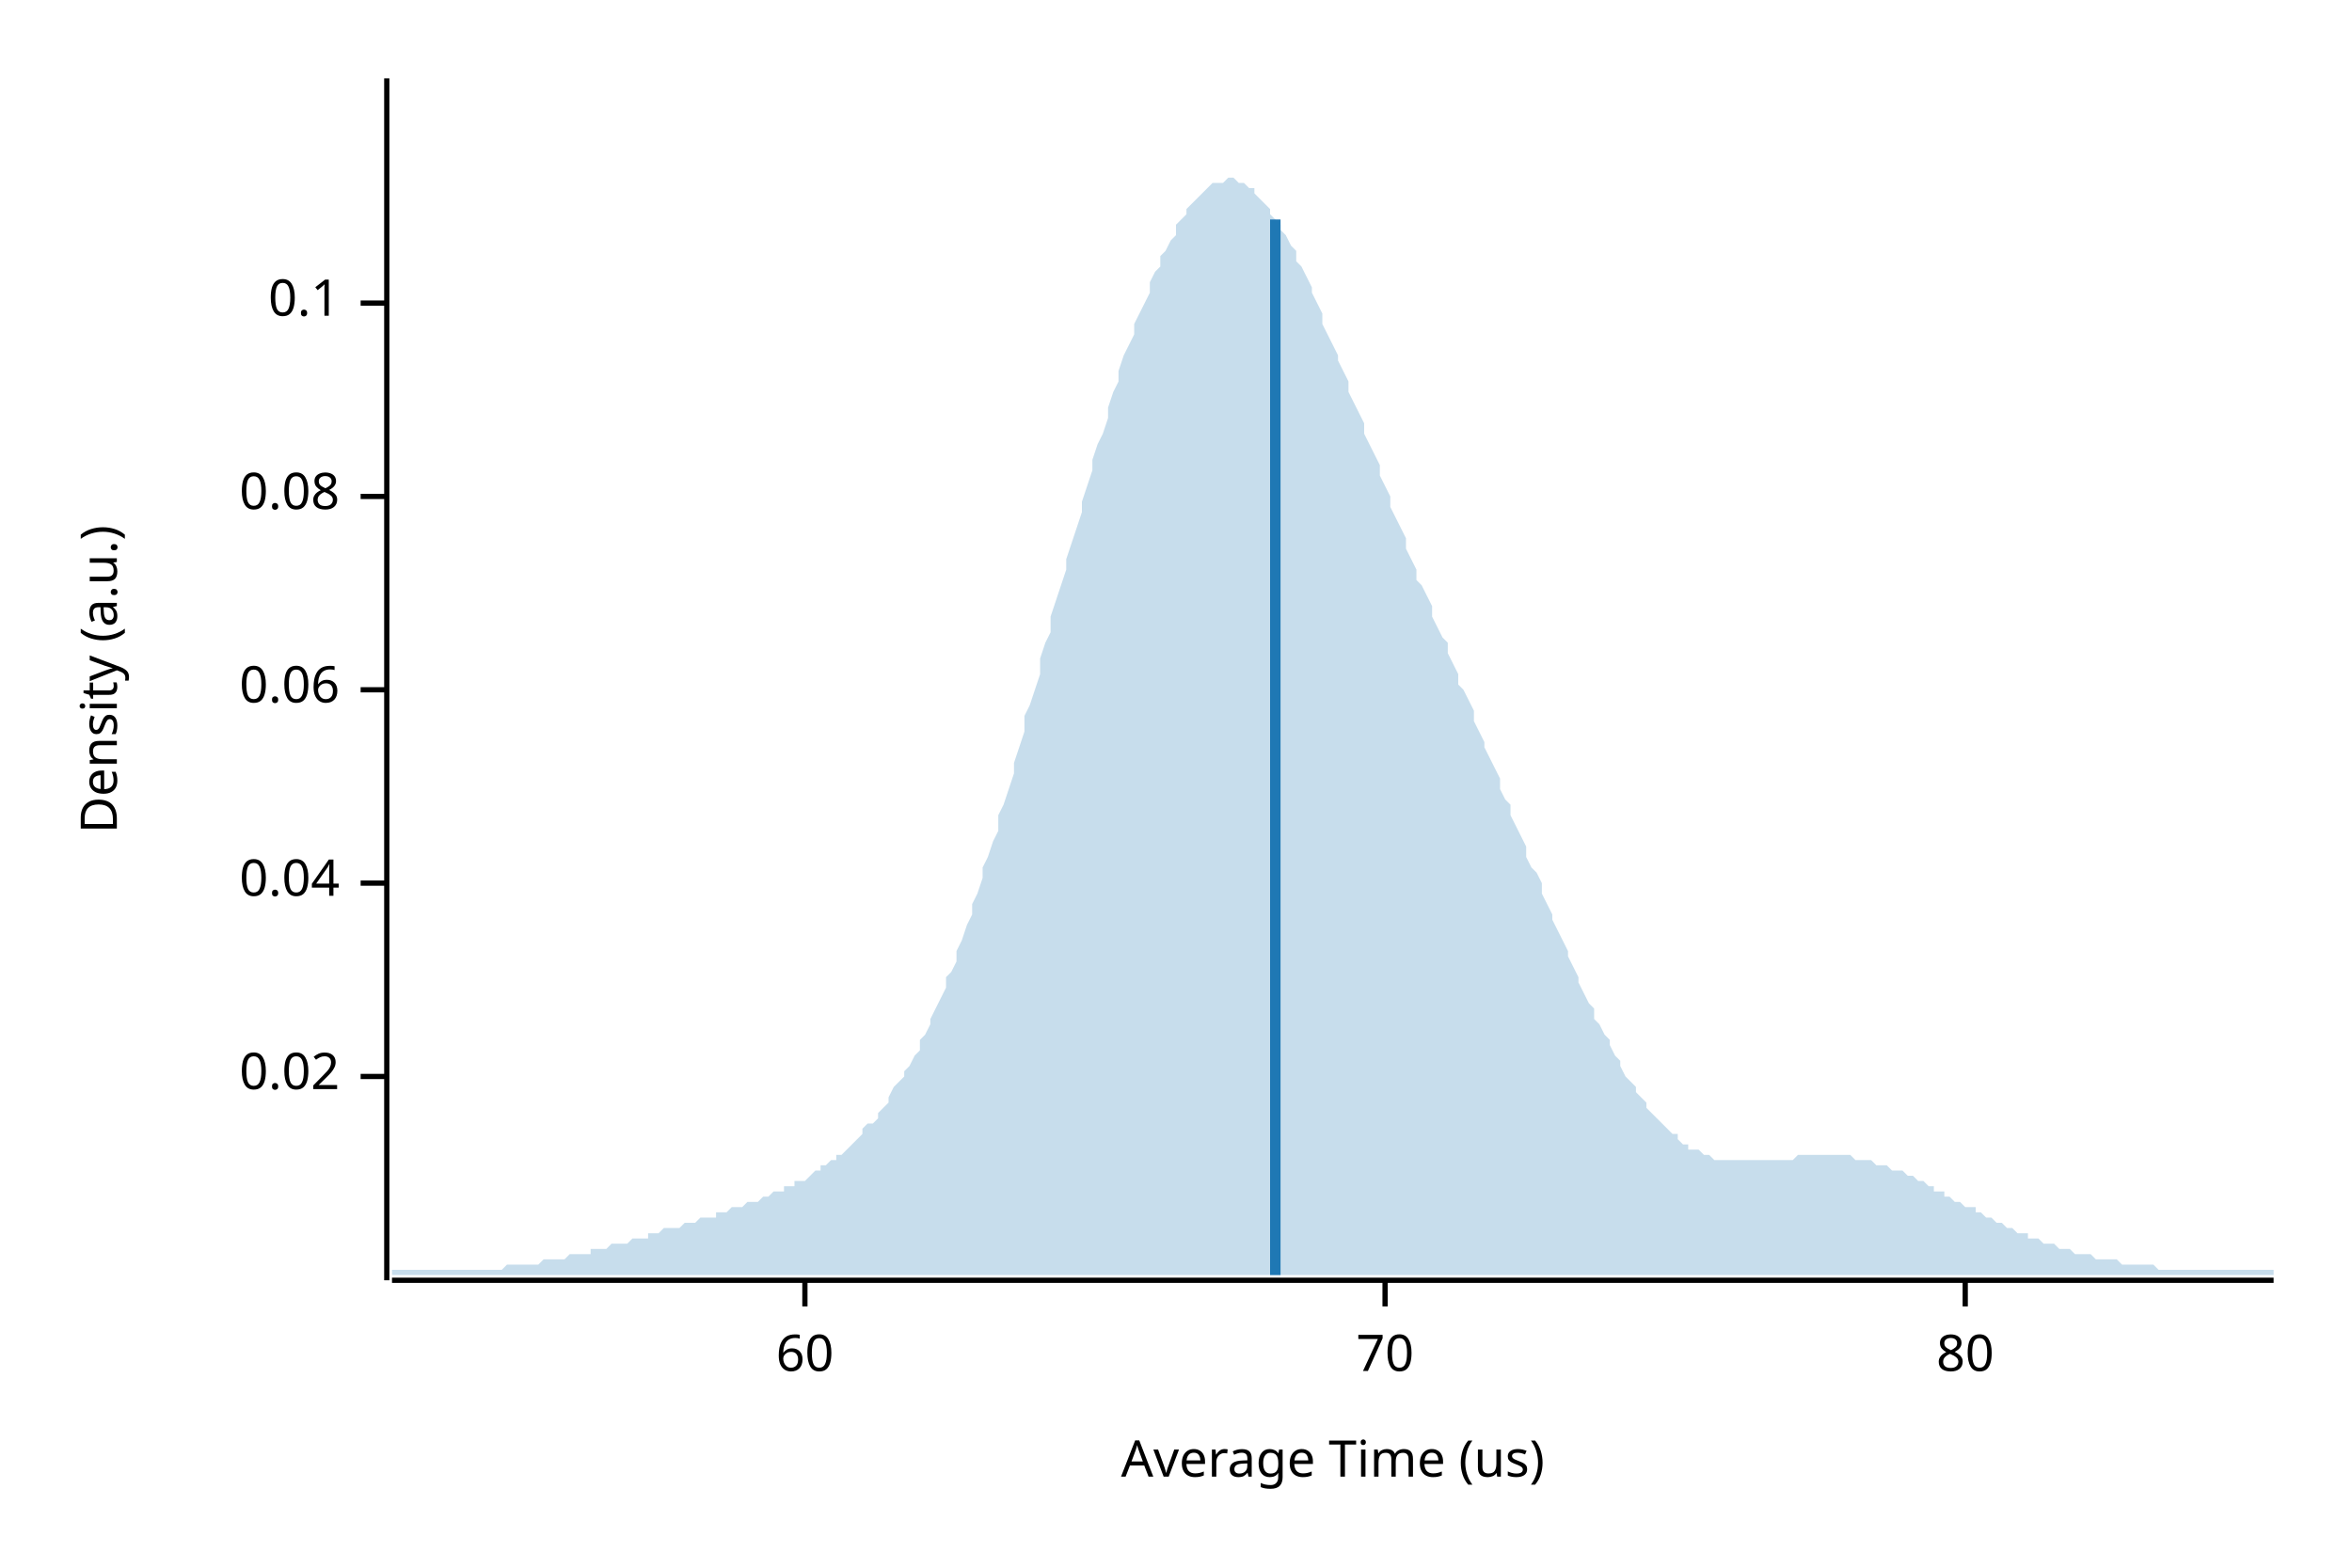
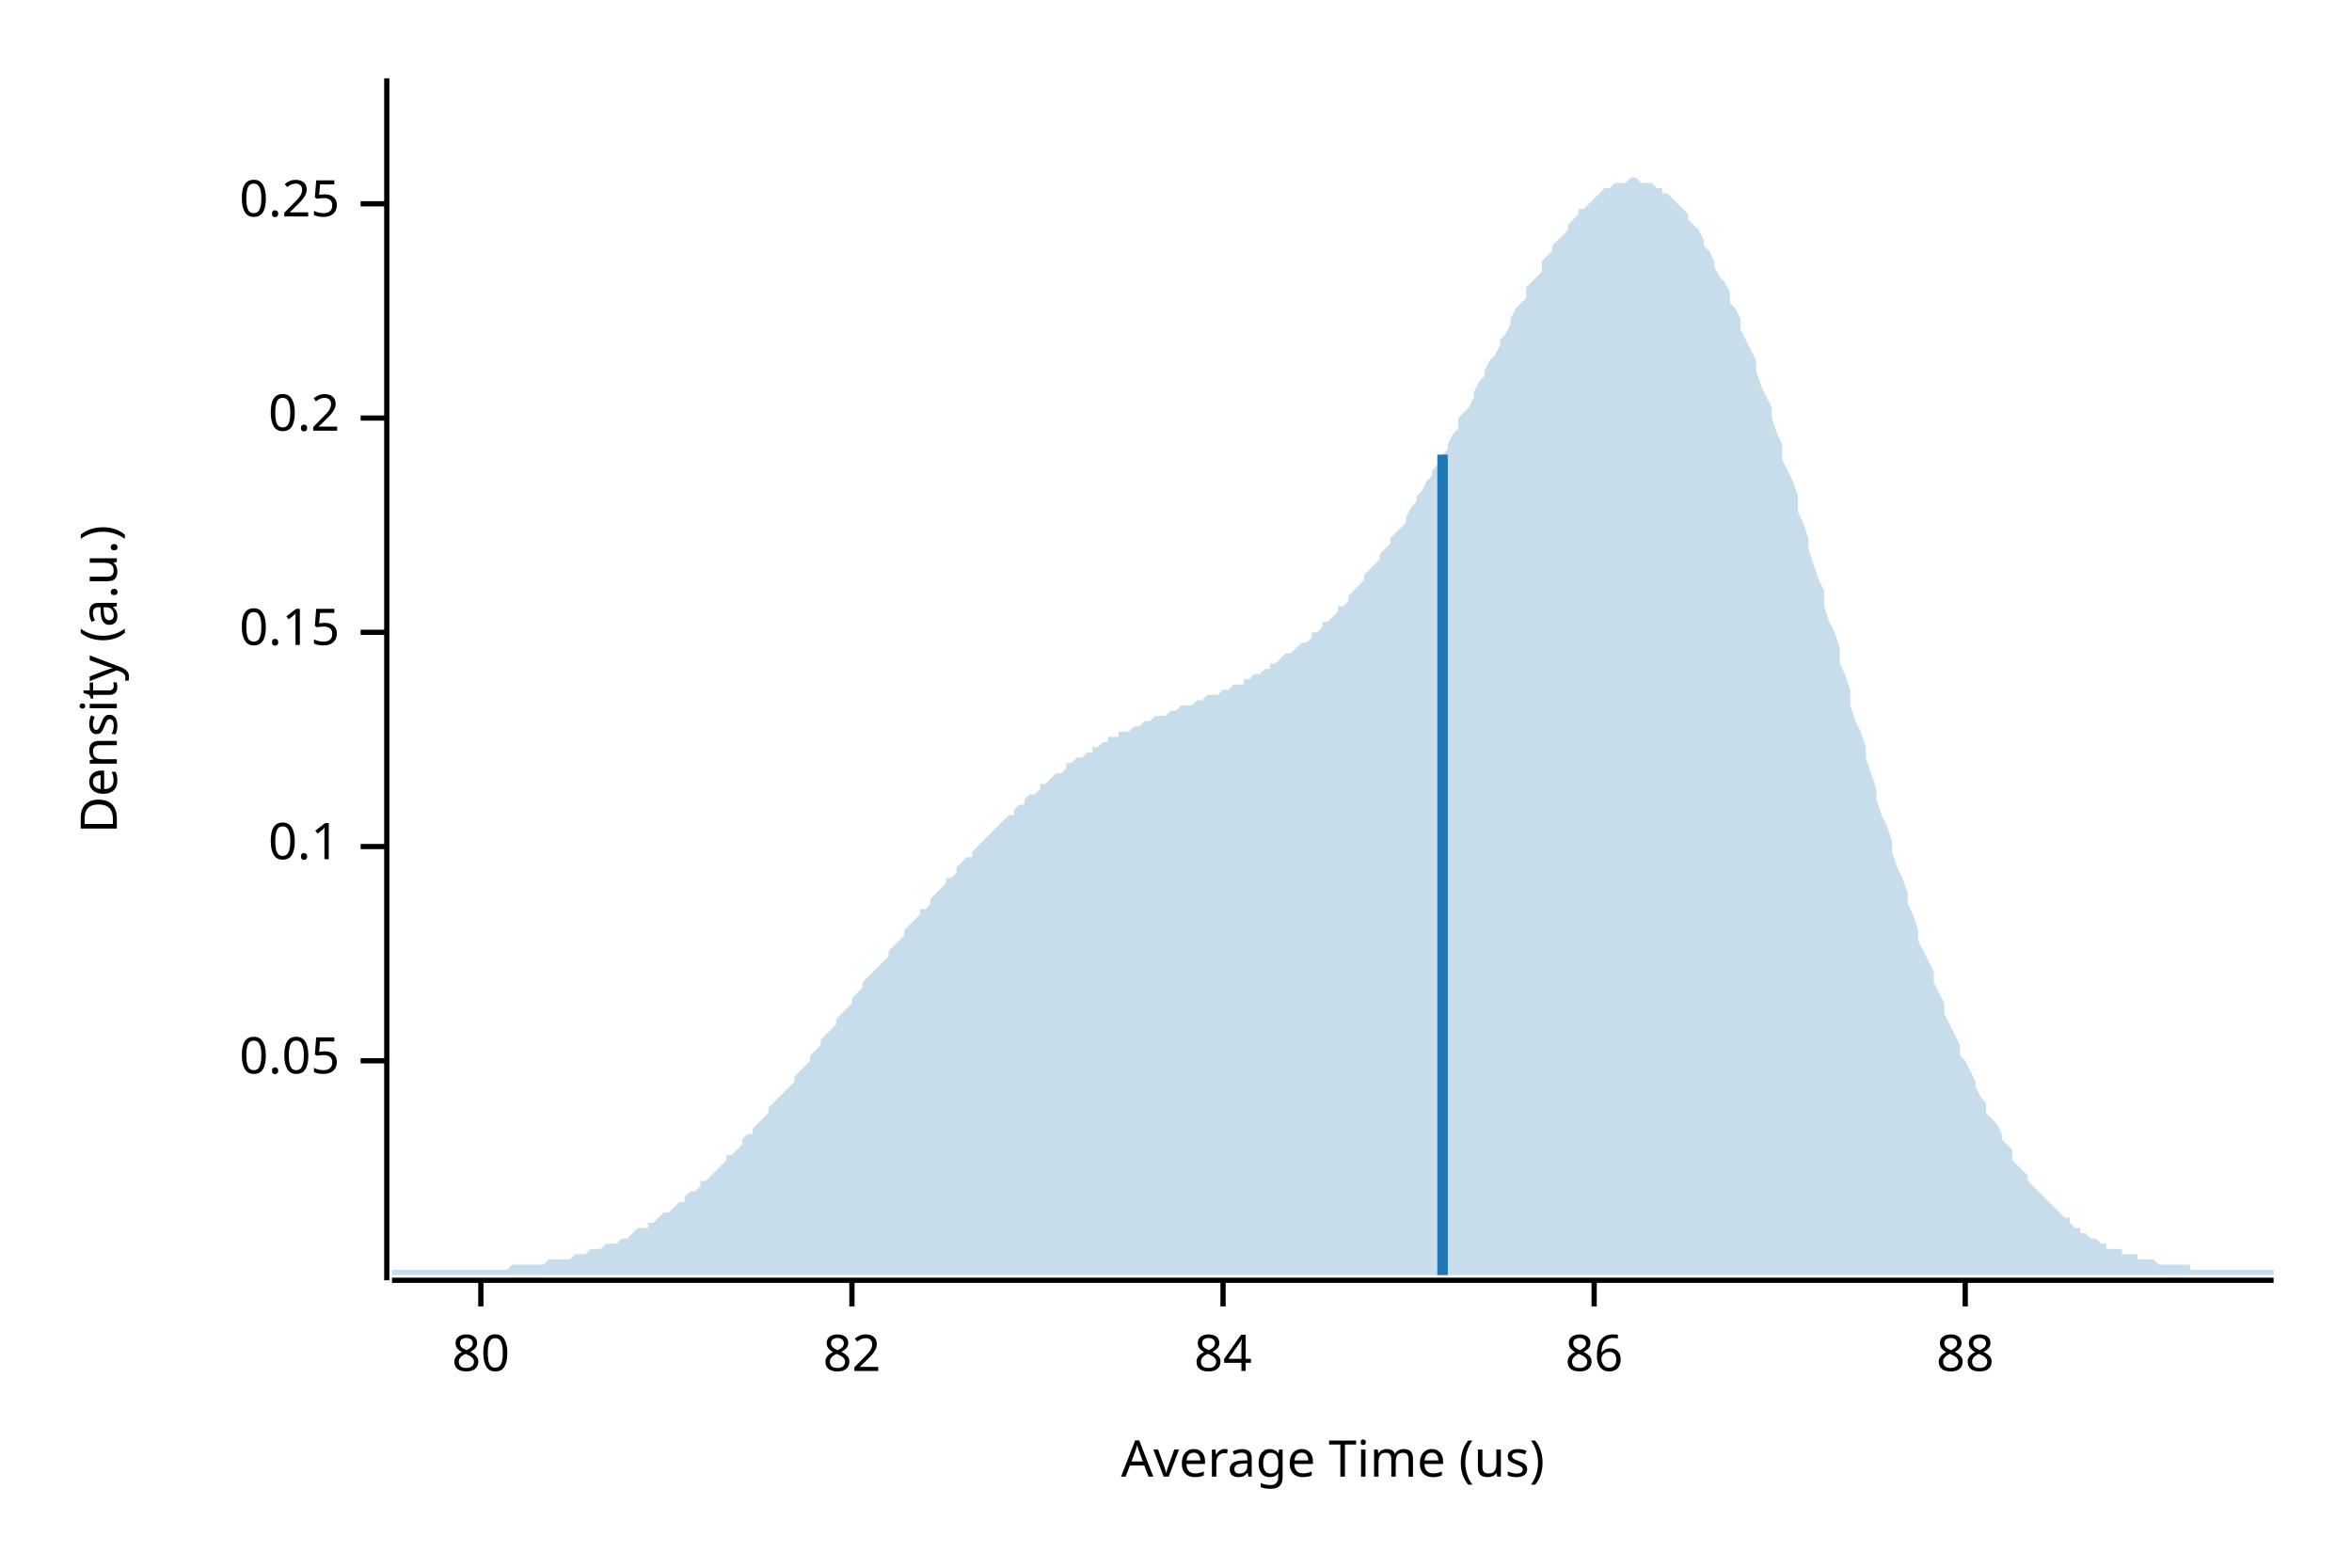
<svg xmlns="http://www.w3.org/2000/svg" width="450" height="300" viewBox="0 0 450 300">
  <text x="15" y="130" dy="0.76em" text-anchor="middle" font-family="sans-serif" font-size="9.677" opacity="1" fill="#000000" transform="rotate(270, 15, 130)">
Density (a.u.)
</text>
  <text x="255" y="285" dy="-0.5ex" text-anchor="middle" font-family="sans-serif" font-size="9.677" opacity="1" fill="#000000">
Average Time (us)
</text>
  <polyline fill="none" opacity="1" stroke="#000000" stroke-width="1" points="74,15 74,245 " />
-   <text x="65" y="206" dy="0.5ex" text-anchor="end" font-family="sans-serif" font-size="9.677" opacity="1" fill="#000000">
- 0.02
+   <text x="65" y="203" dy="0.5ex" text-anchor="end" font-family="sans-serif" font-size="9.677" opacity="1" fill="#000000">
+ 0.05
</text>
-   <polyline fill="none" opacity="1" stroke="#000000" stroke-width="1" points="69,206 74,206 " />
-   <text x="65" y="169" dy="0.5ex" text-anchor="end" font-family="sans-serif" font-size="9.677" opacity="1" fill="#000000">
- 0.04
- </text>
-   <polyline fill="none" opacity="1" stroke="#000000" stroke-width="1" points="69,169 74,169 " />
-   <text x="65" y="132" dy="0.5ex" text-anchor="end" font-family="sans-serif" font-size="9.677" opacity="1" fill="#000000">
- 0.06
- </text>
-   <polyline fill="none" opacity="1" stroke="#000000" stroke-width="1" points="69,132 74,132 " />
-   <text x="65" y="95" dy="0.5ex" text-anchor="end" font-family="sans-serif" font-size="9.677" opacity="1" fill="#000000">
- 0.08
- </text>
-   <polyline fill="none" opacity="1" stroke="#000000" stroke-width="1" points="69,95 74,95 " />
-   <text x="65" y="58" dy="0.5ex" text-anchor="end" font-family="sans-serif" font-size="9.677" opacity="1" fill="#000000">
+   <polyline fill="none" opacity="1" stroke="#000000" stroke-width="1" points="69,203 74,203 " />
+   <text x="65" y="162" dy="0.5ex" text-anchor="end" font-family="sans-serif" font-size="9.677" opacity="1" fill="#000000">
0.1
</text>
-   <polyline fill="none" opacity="1" stroke="#000000" stroke-width="1" points="69,58 74,58 " />
+   <polyline fill="none" opacity="1" stroke="#000000" stroke-width="1" points="69,162 74,162 " />
+   <text x="65" y="121" dy="0.5ex" text-anchor="end" font-family="sans-serif" font-size="9.677" opacity="1" fill="#000000">
+ 0.15
+ </text>
+   <polyline fill="none" opacity="1" stroke="#000000" stroke-width="1" points="69,121 74,121 " />
+   <text x="65" y="80" dy="0.5ex" text-anchor="end" font-family="sans-serif" font-size="9.677" opacity="1" fill="#000000">
+ 0.2
+ </text>
+   <polyline fill="none" opacity="1" stroke="#000000" stroke-width="1" points="69,80 74,80 " />
+   <text x="65" y="39" dy="0.5ex" text-anchor="end" font-family="sans-serif" font-size="9.677" opacity="1" fill="#000000">
+ 0.25
+ </text>
+   <polyline fill="none" opacity="1" stroke="#000000" stroke-width="1" points="69,39 74,39 " />
  <polyline fill="none" opacity="1" stroke="#000000" stroke-width="1" points="75,245 435,245 " />
-   <text x="154" y="255" dy="0.76em" text-anchor="middle" font-family="sans-serif" font-size="9.677" opacity="1" fill="#000000">
- 60
- </text>
-   <polyline fill="none" opacity="1" stroke="#000000" stroke-width="1" points="154,245 154,250 " />
-   <text x="265" y="255" dy="0.76em" text-anchor="middle" font-family="sans-serif" font-size="9.677" opacity="1" fill="#000000">
- 70
- </text>
-   <polyline fill="none" opacity="1" stroke="#000000" stroke-width="1" points="265,245 265,250 " />
-   <text x="376" y="255" dy="0.76em" text-anchor="middle" font-family="sans-serif" font-size="9.677" opacity="1" fill="#000000">
+   <text x="92" y="255" dy="0.76em" text-anchor="middle" font-family="sans-serif" font-size="9.677" opacity="1" fill="#000000">
80
</text>
+   <polyline fill="none" opacity="1" stroke="#000000" stroke-width="1" points="92,245 92,250 " />
+   <text x="163" y="255" dy="0.76em" text-anchor="middle" font-family="sans-serif" font-size="9.677" opacity="1" fill="#000000">
+ 82
+ </text>
+   <polyline fill="none" opacity="1" stroke="#000000" stroke-width="1" points="163,245 163,250 " />
+   <text x="234" y="255" dy="0.76em" text-anchor="middle" font-family="sans-serif" font-size="9.677" opacity="1" fill="#000000">
+ 84
+ </text>
+   <polyline fill="none" opacity="1" stroke="#000000" stroke-width="1" points="234,245 234,250 " />
+   <text x="305" y="255" dy="0.76em" text-anchor="middle" font-family="sans-serif" font-size="9.677" opacity="1" fill="#000000">
+ 86
+ </text>
+   <polyline fill="none" opacity="1" stroke="#000000" stroke-width="1" points="305,245 305,250 " />
+   <text x="376" y="255" dy="0.76em" text-anchor="middle" font-family="sans-serif" font-size="9.677" opacity="1" fill="#000000">
+ 88
+ </text>
  <polyline fill="none" opacity="1" stroke="#000000" stroke-width="1" points="376,245 376,250 " />
-   <polygon opacity="0.25" fill="#1F78B4" points="75,243 75,243 76,243 77,243 77,243 78,243 79,243 80,243 80,243 81,243 82,243 82,243 83,243 84,243 85,243 85,243 86,243 87,243 87,243 88,243 89,243 90,243 90,243 91,243 92,243 93,243 93,243 94,243 95,243 95,243 96,243 97,242 98,242 98,242 99,242 100,242 100,242 101,242 102,242 103,242 103,242 104,241 105,241 106,241 106,241 107,241 108,241 108,241 109,240 110,240 111,240 111,240 112,240 113,240 113,239 114,239 115,239 116,239 116,239 117,238 118,238 119,238 119,238 120,238 121,237 121,237 122,237 123,237 124,237 124,236 125,236 126,236 126,236 127,235 128,235 129,235 129,235 130,235 131,234 131,234 132,234 133,234 134,233 134,233 135,233 136,233 137,233 137,232 138,232 139,232 139,232 140,231 141,231 142,231 142,231 143,230 144,230 144,230 145,230 146,229 147,229 147,229 148,228 149,228 150,228 150,227 151,227 152,227 152,226 153,226 154,226 155,225 155,225 156,224 157,224 157,223 158,223 159,222 160,222 160,221 161,221 162,220 163,219 163,219 164,218 165,217 165,216 166,215 167,215 168,214 168,213 169,212 170,211 170,210 171,208 172,207 173,206 173,205 174,204 175,202 176,201 176,199 177,198 178,196 178,195 179,193 180,191 181,189 181,187 182,186 183,184 183,182 184,180 185,177 186,175 186,173 187,171 188,168 188,166 189,164 190,161 191,159 191,156 192,154 193,151 194,148 194,146 195,143 196,140 196,137 197,135 198,132 199,129 199,126 200,123 201,121 201,118 202,115 203,112 204,109 204,107 205,104 206,101 207,98 207,96 208,93 209,90 209,88 210,85 211,83 212,80 212,78 213,75 214,73 214,71 215,68 216,66 217,64 217,62 218,60 219,58 220,56 220,54 221,52 222,51 222,49 223,48 224,46 225,45 225,43 226,42 227,41 227,40 228,39 229,38 230,37 230,37 231,36 232,35 232,35 233,35 234,35 235,34 235,34 236,34 237,35 238,35 238,35 239,36 240,36 240,37 241,38 242,39 243,40 243,41 244,42 245,43 245,44 246,45 247,47 248,48 248,50 249,51 250,53 251,55 251,56 252,58 253,60 253,62 254,64 255,66 256,68 256,69 257,71 258,73 258,75 259,77 260,79 261,81 261,83 262,85 263,87 264,89 264,91 265,93 266,95 266,97 267,99 268,101 269,103 269,105 270,107 271,109 271,111 272,112 273,114 274,116 274,118 275,120 276,122 277,123 277,125 278,127 279,129 279,131 280,132 281,134 282,136 282,138 283,140 284,142 284,143 285,145 286,147 287,149 287,151 288,153 289,154 289,156 290,158 291,160 292,162 292,164 293,166 294,167 295,169 295,171 296,173 297,175 297,176 298,178 299,180 300,182 300,183 301,185 302,187 302,188 303,190 304,192 305,193 305,195 306,196 307,198 308,199 308,200 309,202 310,203 310,204 311,206 312,207 313,208 313,209 314,210 315,211 315,212 316,213 317,214 318,215 318,215 319,216 320,217 321,217 321,218 322,219 323,219 323,220 324,220 325,220 326,221 326,221 327,221 328,222 328,222 329,222 330,222 331,222 331,222 332,222 333,222 333,222 334,222 335,222 336,222 336,222 337,222 338,222 339,222 339,222 340,222 341,222 341,222 342,222 343,222 344,221 344,221 345,221 346,221 346,221 347,221 348,221 349,221 349,221 350,221 351,221 352,221 352,221 353,221 354,221 354,221 355,222 356,222 357,222 357,222 358,222 359,223 359,223 360,223 361,223 362,224 362,224 363,224 364,224 365,225 365,225 366,225 367,226 367,226 368,226 369,227 370,227 370,228 371,228 372,228 372,229 373,229 374,230 375,230 375,230 376,231 377,231 378,231 378,232 379,232 380,233 380,233 381,233 382,234 383,234 383,234 384,235 385,235 385,235 386,236 387,236 388,236 388,237 389,237 390,237 390,237 391,238 392,238 393,238 393,238 394,239 395,239 396,239 396,239 397,240 398,240 398,240 399,240 400,240 401,241 401,241 402,241 403,241 403,241 404,241 405,241 406,242 406,242 407,242 408,242 409,242 409,242 410,242 411,242 411,242 412,242 413,243 414,243 414,243 415,243 416,243 416,243 417,243 418,243 419,243 419,243 420,243 421,243 422,243 422,243 423,243 424,243 424,243 425,243 426,243 427,243 427,243 428,243 429,243 429,243 430,243 431,243 432,243 432,243 433,243 434,243 435,243 435,244 75,244 " />
-   <polyline fill="none" opacity="1" stroke="#1F78B4" stroke-width="2" points="244,244 244,42 " />
+   <polygon opacity="0.25" fill="#1F78B4" points="75,243 75,243 76,243 77,243 77,243 78,243 79,243 80,243 80,243 81,243 82,243 82,243 83,243 84,243 85,243 85,243 86,243 87,243 87,243 88,243 89,243 90,243 90,243 91,243 92,243 93,243 93,243 94,243 95,243 95,243 96,243 97,243 98,242 98,242 99,242 100,242 100,242 101,242 102,242 103,242 103,242 104,242 105,241 106,241 106,241 107,241 108,241 108,241 109,241 110,240 111,240 111,240 112,240 113,239 113,239 114,239 115,239 116,238 116,238 117,238 118,238 119,237 119,237 120,237 121,236 121,236 122,235 123,235 124,235 124,234 125,234 126,233 126,233 127,232 128,232 129,231 129,231 130,230 131,230 131,229 132,228 133,228 134,227 134,226 135,226 136,225 137,224 137,224 138,223 139,222 139,221 140,221 141,220 142,219 142,218 143,217 144,217 144,216 145,215 146,214 147,213 147,212 148,211 149,210 150,209 150,209 151,208 152,207 152,206 153,205 154,204 155,203 155,202 156,201 157,200 157,199 158,198 159,197 160,196 160,195 161,194 162,193 163,192 163,191 164,190 165,189 165,188 166,187 167,186 168,185 168,185 169,184 170,183 170,182 171,181 172,180 173,179 173,178 174,177 175,176 176,175 176,174 177,174 178,173 178,172 179,171 180,170 181,169 181,168 182,168 183,167 183,166 184,165 185,164 186,164 186,163 187,162 188,161 188,161 189,160 190,159 191,158 191,158 192,157 193,156 194,156 194,155 195,154 196,154 196,153 197,152 198,152 199,151 199,150 200,150 201,149 201,149 202,148 203,148 204,147 204,146 205,146 206,145 207,145 207,145 208,144 209,144 209,143 210,143 211,142 212,142 212,141 213,141 214,141 214,140 215,140 216,140 217,139 217,139 218,139 219,138 220,138 220,138 221,137 222,137 222,137 223,137 224,136 225,136 225,136 226,135 227,135 227,135 228,135 229,134 230,134 230,134 231,133 232,133 232,133 233,133 234,132 235,132 235,132 236,131 237,131 238,131 238,130 239,130 240,129 240,129 241,129 242,128 243,128 243,127 244,127 245,126 245,126 246,125 247,125 248,124 248,124 249,123 250,123 251,122 251,121 252,121 253,120 253,119 254,119 255,118 256,117 256,116 257,116 258,115 258,114 259,113 260,112 261,111 261,110 262,109 263,108 264,107 264,106 265,105 266,104 266,103 267,102 268,101 269,100 269,99 270,97 271,96 271,95 272,94 273,92 274,91 274,90 275,89 276,87 277,86 277,85 278,83 279,82 279,80 280,79 281,78 282,76 282,75 283,73 284,72 284,71 285,69 286,68 287,66 287,65 288,64 289,62 289,61 290,59 291,58 292,57 292,55 293,54 294,53 295,52 295,50 296,49 297,48 297,47 298,46 299,45 300,44 300,43 301,42 302,41 302,40 303,40 304,39 305,38 305,38 306,37 307,36 308,36 308,36 309,35 310,35 310,35 311,35 312,34 313,34 313,34 314,35 315,35 315,35 316,35 317,36 318,36 318,37 319,37 320,38 321,39 321,39 322,40 323,41 323,42 324,43 325,44 326,46 326,47 327,48 328,50 328,51 329,53 330,54 331,56 331,58 332,59 333,61 333,63 334,65 335,67 336,69 336,71 337,74 338,76 339,78 339,80 340,83 341,85 341,88 342,90 343,92 344,95 344,98 345,100 346,103 346,105 347,108 348,111 349,113 349,116 350,119 351,121 352,124 352,127 353,129 354,132 354,135 355,138 356,140 357,143 357,145 358,148 359,151 359,153 360,156 361,158 362,161 362,163 363,166 364,168 365,171 365,173 366,175 367,178 367,180 368,182 369,184 370,186 370,188 371,190 372,192 372,194 373,196 374,198 375,200 375,202 376,203 377,205 378,207 378,208 379,210 380,211 380,213 381,214 382,215 383,217 383,218 384,219 385,220 385,222 386,223 387,224 388,225 388,226 389,227 390,228 390,228 391,229 392,230 393,231 393,231 394,232 395,233 396,233 396,234 397,235 398,235 398,236 399,236 400,237 401,237 401,237 402,238 403,238 403,239 404,239 405,239 406,239 406,240 407,240 408,240 409,240 409,241 410,241 411,241 411,241 412,241 413,242 414,242 414,242 415,242 416,242 416,242 417,242 418,242 419,242 419,243 420,243 421,243 422,243 422,243 423,243 424,243 424,243 425,243 426,243 427,243 427,243 428,243 429,243 429,243 430,243 431,243 432,243 432,243 433,243 434,243 435,243 435,244 75,244 " />
+   <polyline fill="none" opacity="1" stroke="#1F78B4" stroke-width="2" points="276,244 276,87 " />
</svg>
